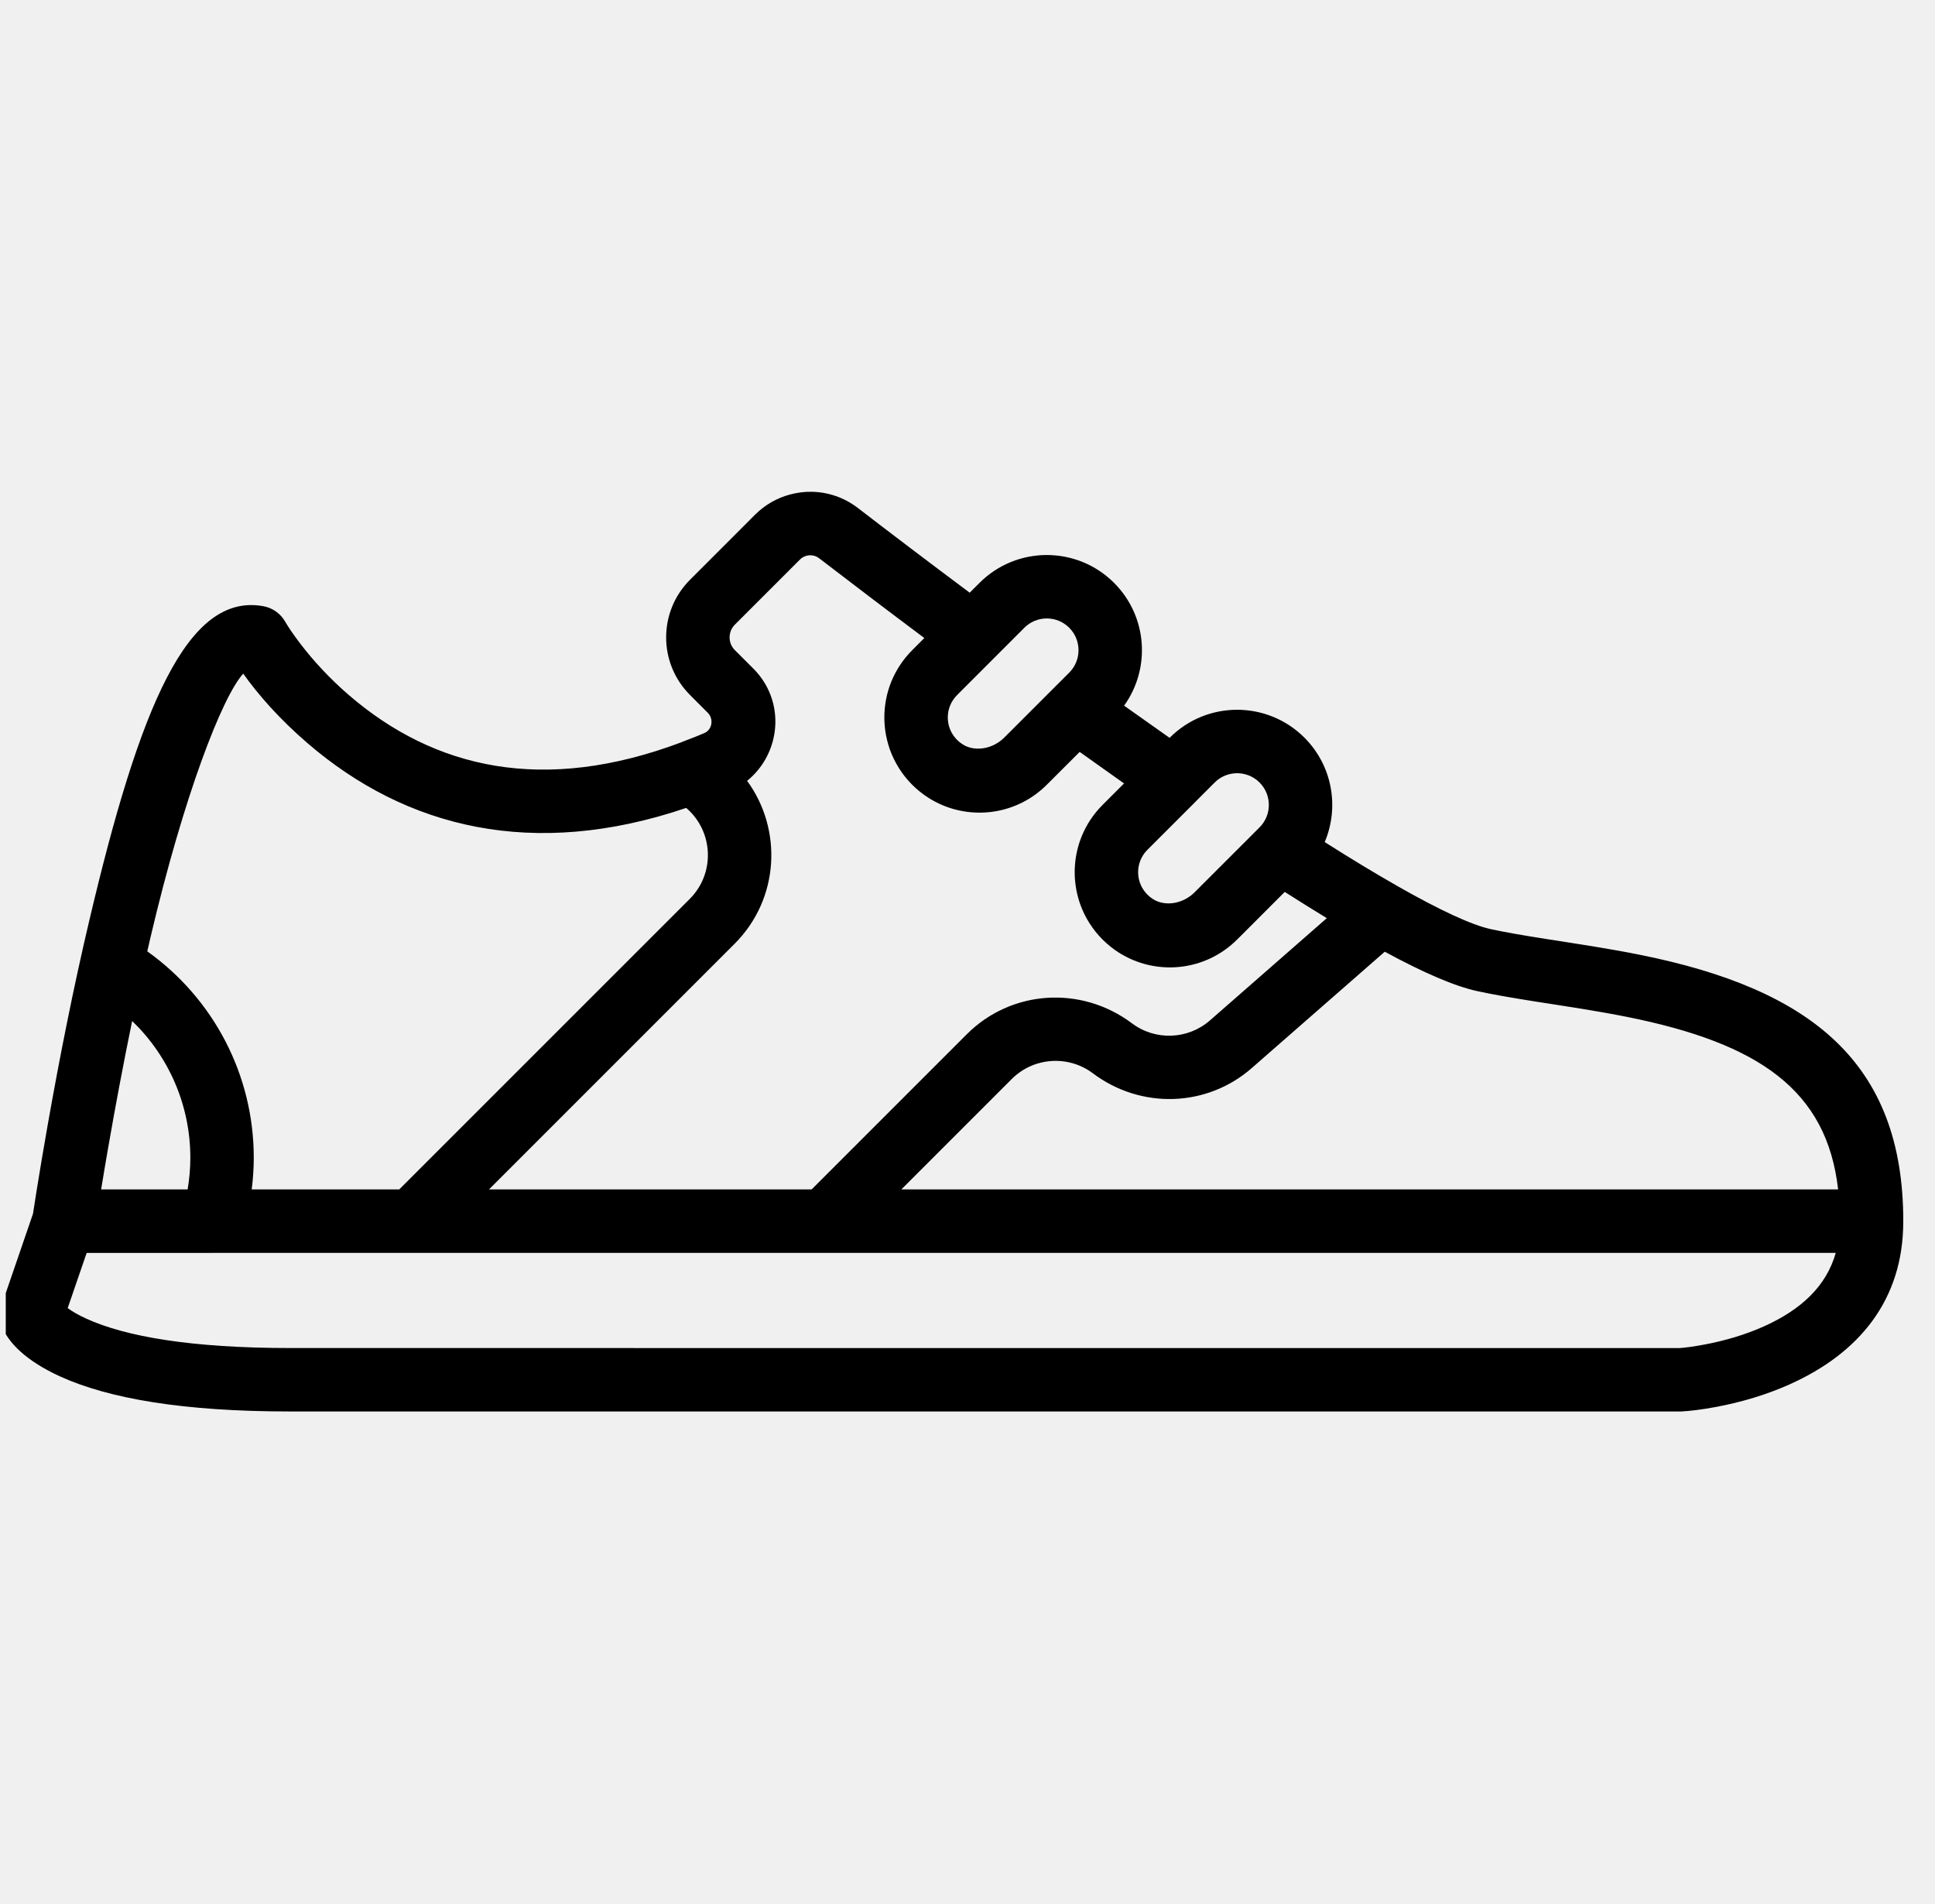
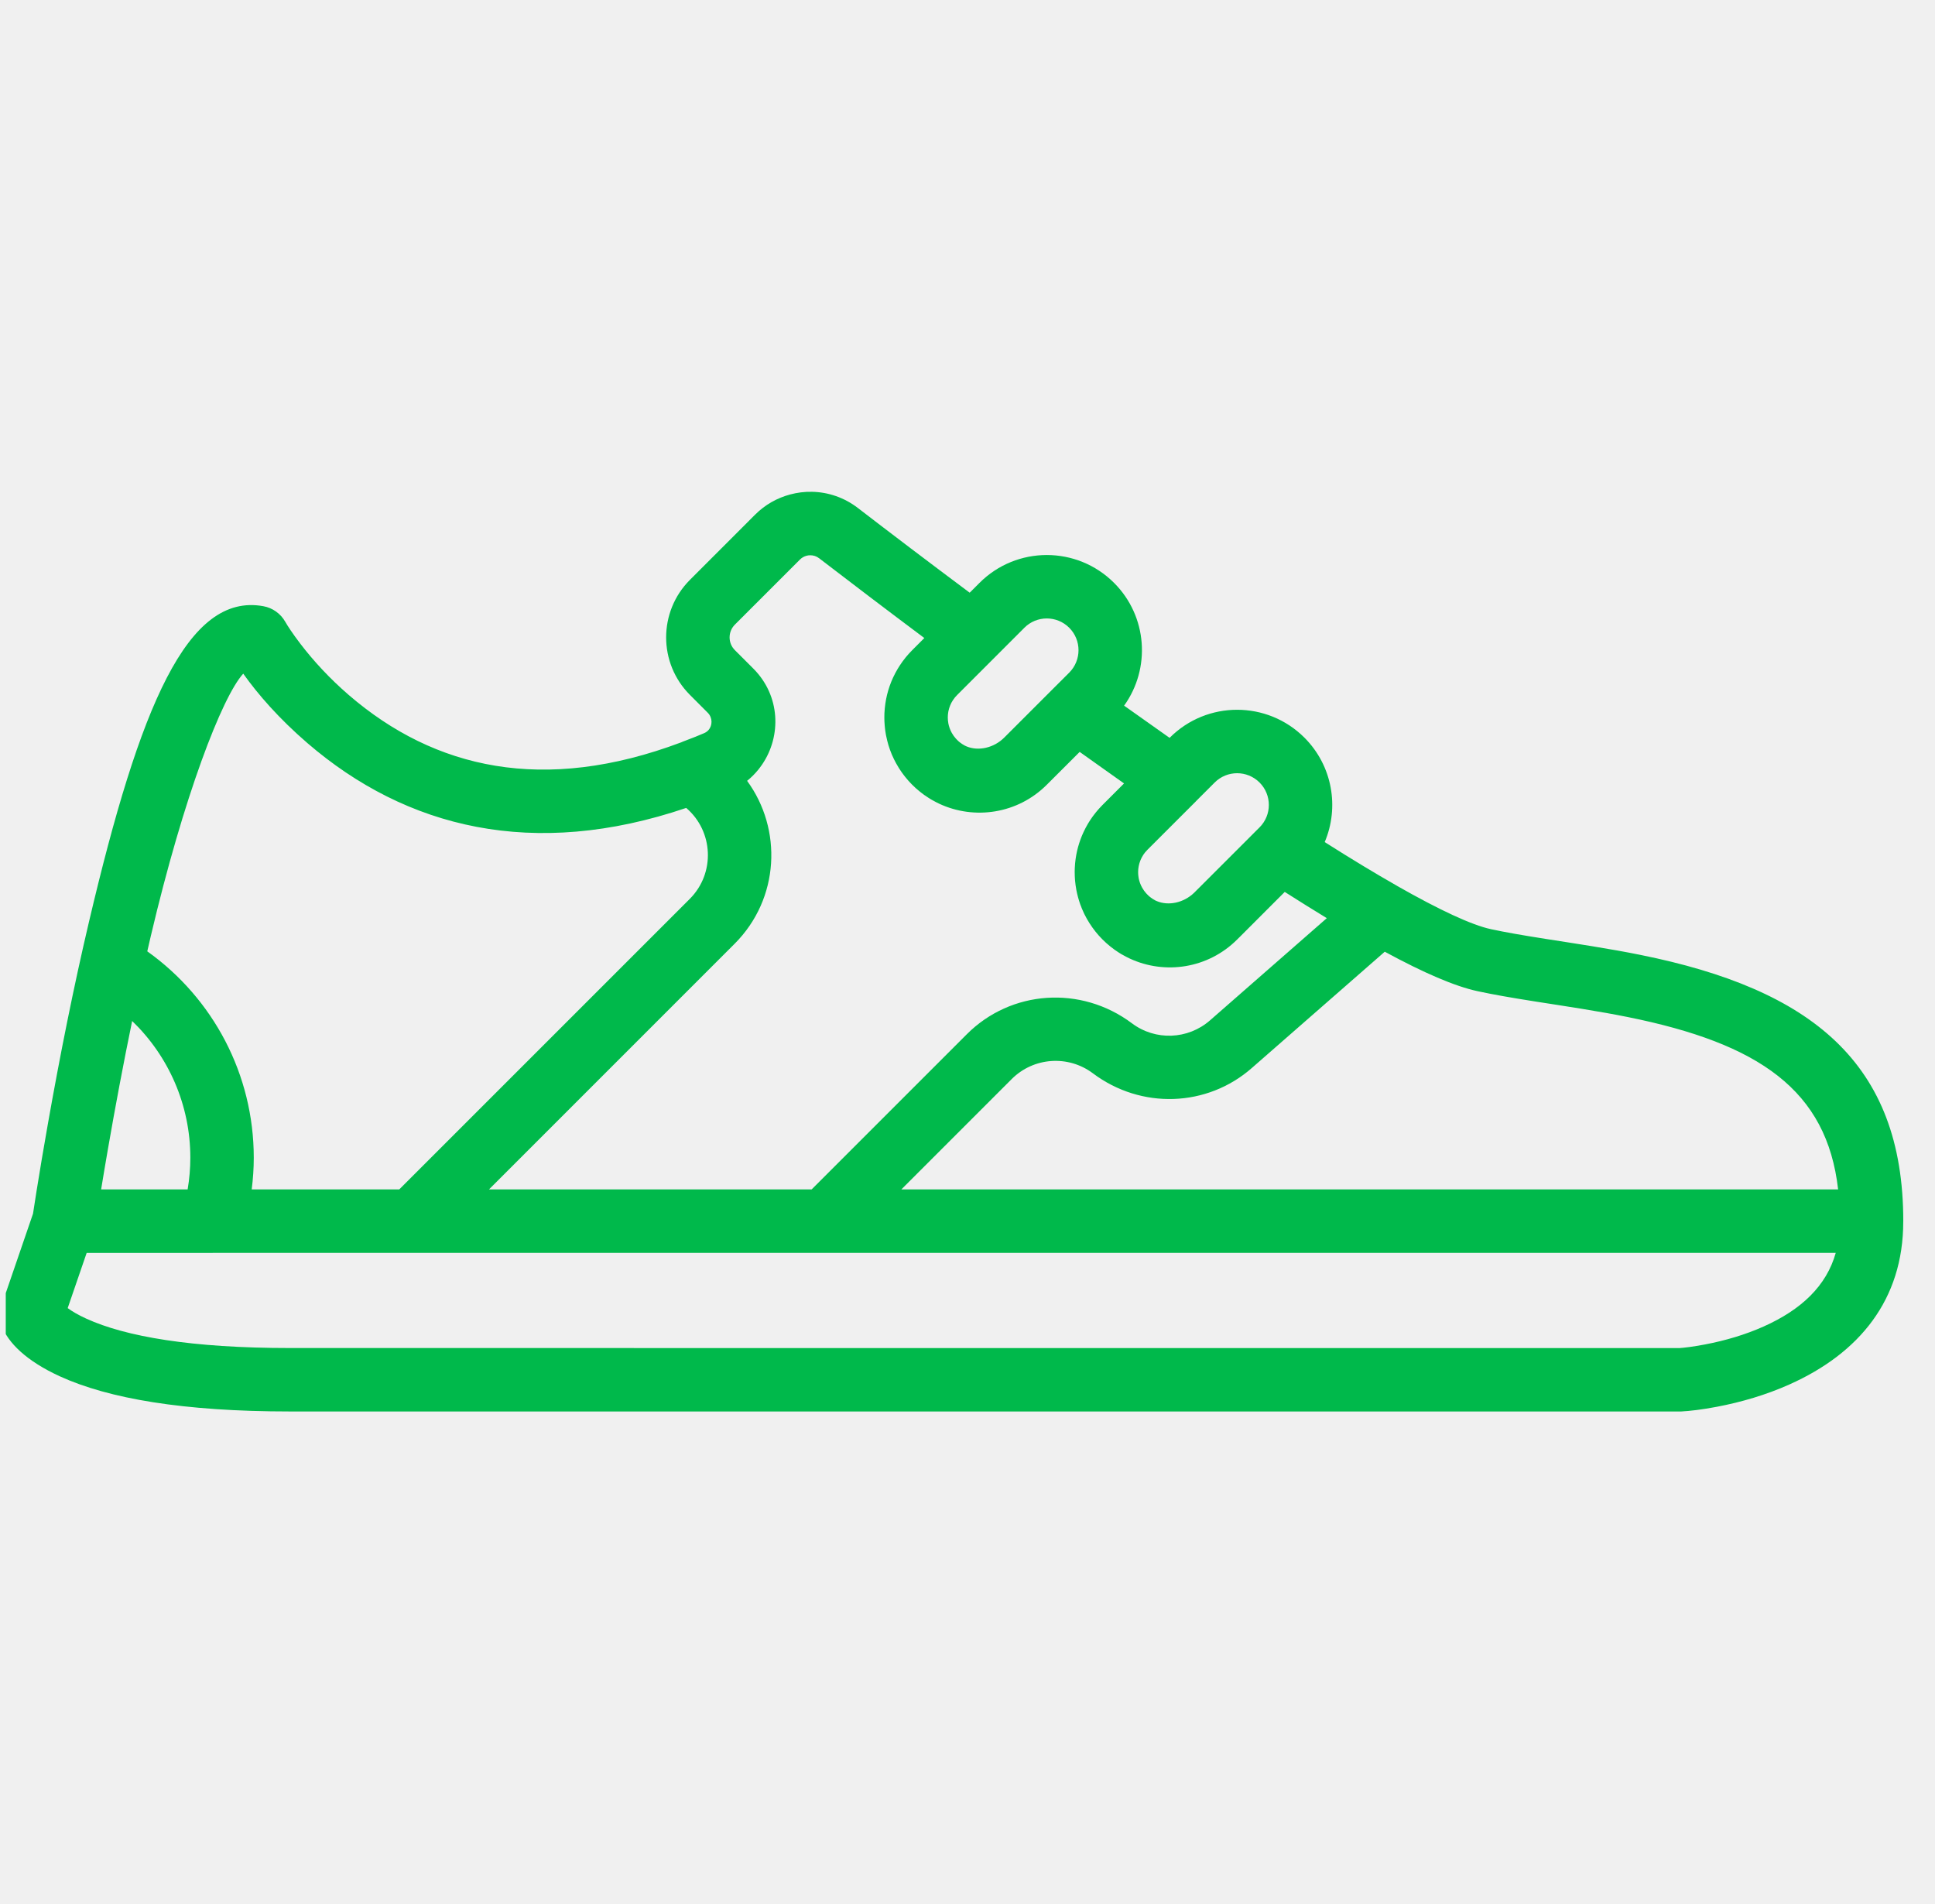
<svg xmlns="http://www.w3.org/2000/svg" width="61" height="60" viewBox="0 0 61 60" fill="none">
  <g clip-path="url(#clip0_191_99)">
-     <path d="M60 38.497C60 33.499 57.092 31.186 51.712 30.103C51.241 30.008 50.752 29.921 50.176 29.827C49.956 29.791 49.734 29.756 49.437 29.71C49.076 29.654 48.89 29.625 48.726 29.599C47.957 29.478 47.455 29.39 47 29.292C46.393 29.161 45.384 28.691 44.046 27.93C44.038 27.925 44.031 27.919 44.022 27.915C43.349 27.532 42.595 27.076 41.761 26.547C42.224 25.455 42.011 24.145 41.121 23.254C39.949 22.083 38.049 22.083 36.878 23.254L36.871 23.261C36.409 22.937 35.932 22.599 35.437 22.246C36.28 21.073 36.175 19.43 35.121 18.376C33.95 17.204 32.049 17.204 30.878 18.376L30.569 18.685C29.293 17.732 28.09 16.819 27.041 16.012C26.613 15.683 26.107 15.515 25.6 15.504C25.365 15.498 25.13 15.529 24.902 15.59C24.499 15.699 24.119 15.91 23.805 16.224L21.752 18.278C20.749 19.281 20.749 20.907 21.752 21.909L22.312 22.47C22.47 22.629 22.462 22.873 22.334 23.017C22.298 23.055 22.255 23.088 22.202 23.111C22.11 23.151 22.019 23.188 21.928 23.225C21.814 23.27 21.686 23.32 21.524 23.381C21.508 23.387 21.492 23.395 21.476 23.402C17.141 25.032 13.701 24.241 10.997 21.912C10.399 21.396 9.888 20.843 9.467 20.292C9.22 19.968 9.062 19.725 8.993 19.602C8.846 19.343 8.592 19.162 8.299 19.11C5.913 18.681 4.41 22.238 2.805 29.06C2.326 31.094 1.891 33.27 1.507 35.445C1.372 36.206 1.254 36.913 1.152 37.548C1.102 37.863 1.065 38.104 1.041 38.261L0.054 41.137C-0.022 41.357 -0.018 41.596 0.063 41.813C0.255 42.324 0.82 42.901 1.887 43.389C3.425 44.092 5.78 44.497 9.14 44.497H52.999C53.288 44.481 53.657 44.438 54.124 44.349C54.898 44.202 55.673 43.975 56.407 43.647C58.612 42.663 60 40.975 59.999 38.512C59.999 38.507 60 38.502 60 38.497ZM5.915 37.497H3.188C3.253 37.098 3.325 36.669 3.404 36.215C3.636 34.879 3.891 33.522 4.166 32.187C5.317 33.296 6 34.837 6 36.497C6 36.833 5.971 37.167 5.915 37.497ZM23.157 29.754C24.583 28.328 24.667 26.136 23.552 24.616C23.683 24.511 23.8 24.393 23.903 24.266C23.906 24.262 23.909 24.259 23.912 24.255C23.93 24.233 23.947 24.211 23.963 24.188C23.98 24.165 23.997 24.142 24.013 24.119C24.018 24.112 24.023 24.106 24.027 24.099C24.639 23.2 24.601 21.93 23.748 21.077L23.73 21.059C23.729 21.058 23.727 21.056 23.726 21.055L23.166 20.495C22.945 20.274 22.945 19.914 23.166 19.692L25.22 17.638C25.278 17.58 25.348 17.542 25.422 17.521C25.459 17.511 25.498 17.505 25.537 17.505C25.636 17.503 25.737 17.533 25.821 17.598C26.809 18.357 27.939 19.216 29.139 20.114L28.757 20.497C28.737 20.517 28.718 20.538 28.699 20.558C28.682 20.576 28.665 20.594 28.648 20.612C28.626 20.636 28.605 20.661 28.584 20.686C28.571 20.702 28.558 20.717 28.545 20.732C28.523 20.76 28.502 20.788 28.481 20.816C28.471 20.829 28.461 20.842 28.451 20.855C28.429 20.886 28.407 20.917 28.387 20.948C28.379 20.958 28.372 20.969 28.365 20.98C28.343 21.013 28.322 21.048 28.301 21.082C28.297 21.09 28.292 21.097 28.288 21.105C28.265 21.143 28.244 21.181 28.224 21.219C28.222 21.222 28.22 21.226 28.219 21.229C28.037 21.575 27.929 21.948 27.893 22.326C27.892 22.327 27.892 22.329 27.892 22.331C27.892 22.332 27.892 22.333 27.892 22.334C27.888 22.376 27.885 22.417 27.883 22.459C27.883 22.468 27.882 22.478 27.881 22.488C27.88 22.524 27.879 22.561 27.879 22.598C27.879 22.613 27.879 22.628 27.879 22.643C27.879 22.676 27.88 22.709 27.881 22.741C27.882 22.761 27.884 22.781 27.885 22.802C27.887 22.83 27.888 22.858 27.891 22.886C27.893 22.912 27.896 22.938 27.899 22.964C27.902 22.987 27.904 23.009 27.907 23.032C27.912 23.067 27.918 23.102 27.924 23.137C27.927 23.151 27.929 23.165 27.931 23.178C27.942 23.236 27.955 23.293 27.969 23.349C27.992 23.444 28.021 23.538 28.054 23.631C28.055 23.633 28.056 23.635 28.056 23.637C28.073 23.684 28.091 23.73 28.11 23.776C28.113 23.783 28.116 23.789 28.119 23.797C28.137 23.837 28.155 23.877 28.174 23.917C28.179 23.927 28.184 23.936 28.188 23.946C28.206 23.983 28.225 24.019 28.245 24.055C28.251 24.067 28.258 24.079 28.265 24.09C28.283 24.124 28.303 24.157 28.323 24.189C28.331 24.203 28.339 24.216 28.348 24.23C28.367 24.26 28.387 24.29 28.408 24.32C28.418 24.334 28.428 24.349 28.438 24.363C28.458 24.391 28.479 24.419 28.5 24.446C28.512 24.462 28.524 24.477 28.536 24.492C28.557 24.518 28.578 24.543 28.6 24.569C28.613 24.584 28.627 24.6 28.64 24.616C28.663 24.641 28.687 24.666 28.71 24.691C28.724 24.705 28.737 24.72 28.751 24.734C28.753 24.736 28.755 24.738 28.757 24.74C28.79 24.772 28.822 24.803 28.856 24.834C28.86 24.838 28.864 24.842 28.868 24.846C28.908 24.882 28.949 24.917 28.991 24.95C29.01 24.966 29.031 24.981 29.051 24.997C29.072 25.013 29.093 25.029 29.114 25.045C29.122 25.051 29.129 25.057 29.137 25.062C29.147 25.07 29.158 25.075 29.168 25.082C29.228 25.124 29.288 25.164 29.35 25.201C29.368 25.211 29.385 25.22 29.402 25.23C29.468 25.267 29.535 25.303 29.604 25.335C29.606 25.336 29.608 25.337 29.609 25.338C30.72 25.856 32.083 25.657 32.999 24.74L33.636 24.104L34.036 23.704C34.511 24.044 34.978 24.375 35.435 24.698L35.409 24.724L35.21 24.923L34.757 25.376C34.739 25.394 34.721 25.414 34.703 25.433C34.684 25.453 34.666 25.471 34.648 25.491C34.627 25.514 34.608 25.538 34.587 25.562C34.573 25.578 34.559 25.595 34.545 25.612C34.524 25.638 34.504 25.665 34.484 25.691C34.473 25.706 34.461 25.72 34.45 25.735C34.429 25.764 34.409 25.794 34.389 25.824C34.381 25.836 34.372 25.848 34.364 25.86C34.343 25.893 34.323 25.925 34.303 25.958C34.297 25.968 34.292 25.977 34.286 25.987C34.265 26.023 34.245 26.059 34.226 26.095C34.223 26.101 34.22 26.107 34.217 26.113C34.196 26.153 34.176 26.193 34.157 26.234V26.234C34.014 26.542 33.926 26.869 33.894 27.199C33.893 27.203 33.893 27.206 33.892 27.21C33.892 27.212 33.892 27.213 33.892 27.215C33.888 27.255 33.886 27.295 33.884 27.335C33.883 27.346 33.882 27.357 33.882 27.368C33.88 27.404 33.88 27.44 33.879 27.476C33.879 27.492 33.879 27.508 33.88 27.524C33.88 27.556 33.88 27.587 33.882 27.619C33.883 27.64 33.884 27.661 33.885 27.681C33.887 27.709 33.889 27.737 33.891 27.765C33.893 27.791 33.897 27.817 33.9 27.843C33.902 27.866 33.905 27.889 33.908 27.911C33.913 27.946 33.918 27.98 33.925 28.015C33.927 28.029 33.929 28.044 33.932 28.058C33.961 28.21 34.002 28.361 34.054 28.509C34.056 28.514 34.058 28.518 34.06 28.523C34.076 28.567 34.092 28.61 34.11 28.653C34.114 28.662 34.118 28.672 34.123 28.681C34.139 28.719 34.156 28.756 34.173 28.794C34.179 28.806 34.185 28.818 34.191 28.83C34.208 28.864 34.226 28.898 34.244 28.931C34.252 28.945 34.259 28.959 34.267 28.973C34.285 29.004 34.303 29.035 34.322 29.065C34.331 29.081 34.341 29.096 34.35 29.111C34.368 29.14 34.387 29.168 34.407 29.195C34.418 29.212 34.429 29.228 34.44 29.244C34.459 29.27 34.479 29.296 34.499 29.322C34.511 29.339 34.524 29.356 34.537 29.372C34.557 29.397 34.578 29.422 34.599 29.446C34.613 29.462 34.627 29.479 34.641 29.495C34.664 29.521 34.689 29.546 34.713 29.572C34.726 29.585 34.738 29.599 34.751 29.612C34.754 29.614 34.755 29.616 34.758 29.619C34.833 29.695 34.913 29.765 34.994 29.831C35.006 29.841 35.019 29.85 35.031 29.86C35.06 29.883 35.089 29.905 35.119 29.927C35.125 29.931 35.131 29.936 35.137 29.941C35.146 29.947 35.155 29.952 35.163 29.958C35.225 30.001 35.288 30.043 35.352 30.081C35.369 30.091 35.386 30.1 35.404 30.109C35.467 30.145 35.532 30.179 35.597 30.21C35.602 30.212 35.607 30.215 35.612 30.217C36.722 30.735 38.083 30.535 39 29.619L39.06 29.559C39.065 29.554 39.071 29.549 39.076 29.544L40.477 28.142L40.501 28.118C40.965 28.414 41.406 28.688 41.827 28.945L38.145 32.167C37.449 32.776 36.422 32.815 35.684 32.26C34.076 31.055 31.872 31.211 30.48 32.603L25.586 37.497H15.415L23.157 29.754ZM48.415 31.575C48.581 31.601 48.769 31.63 49.129 31.686C49.422 31.732 49.639 31.766 49.855 31.801C50.408 31.891 50.874 31.974 51.317 32.063C55.457 32.897 57.59 34.368 57.946 37.497H28.414L31.894 34.017C32.582 33.329 33.672 33.252 34.451 33.835C35.978 34.982 38.055 34.903 39.461 33.671L43.654 30.003C44.885 30.671 45.861 31.092 46.578 31.247C47.079 31.355 47.611 31.448 48.415 31.575ZM39.707 24.669C40.097 25.059 40.097 25.693 39.707 26.083L39.664 26.126C39.662 26.128 39.66 26.13 39.657 26.132L39.357 26.433L37.641 28.148C37.307 28.467 36.833 28.56 36.471 28.409C36.455 28.402 36.438 28.395 36.422 28.387C36.418 28.385 36.414 28.383 36.409 28.38C36.362 28.355 36.316 28.325 36.272 28.291C36.258 28.28 36.243 28.268 36.229 28.257C36.219 28.248 36.209 28.239 36.199 28.23C36.18 28.211 36.161 28.193 36.143 28.173C36.138 28.167 36.132 28.161 36.127 28.155C36.106 28.132 36.087 28.108 36.069 28.083C36.067 28.079 36.064 28.076 36.062 28.073C36.042 28.044 36.023 28.015 36.007 27.986C36.006 27.985 36.006 27.984 36.005 27.983C35.953 27.889 35.916 27.788 35.896 27.684C35.895 27.679 35.895 27.674 35.894 27.669C35.889 27.642 35.885 27.614 35.883 27.587C35.881 27.568 35.881 27.549 35.88 27.529C35.879 27.516 35.879 27.503 35.879 27.491C35.879 27.467 35.88 27.444 35.882 27.421C35.883 27.412 35.883 27.403 35.884 27.394C35.887 27.369 35.89 27.344 35.895 27.32C35.896 27.312 35.897 27.305 35.899 27.298C35.904 27.273 35.91 27.248 35.917 27.223C35.919 27.216 35.921 27.209 35.923 27.203C35.931 27.178 35.939 27.153 35.949 27.129C35.952 27.122 35.954 27.116 35.957 27.109C35.967 27.085 35.978 27.061 35.99 27.038C35.994 27.031 35.998 27.024 36.002 27.017C36.014 26.995 36.027 26.973 36.041 26.951C36.046 26.944 36.051 26.936 36.056 26.929C36.071 26.908 36.086 26.887 36.102 26.867C36.106 26.863 36.11 26.859 36.114 26.855C36.132 26.833 36.151 26.811 36.171 26.791L36.708 26.254L37.694 25.269C37.697 25.265 37.7 25.261 37.703 25.258L38.292 24.669C38.683 24.278 39.316 24.278 39.707 24.669ZM33.707 19.79C34.097 20.18 34.097 20.814 33.707 21.205L33.231 21.68C33.228 21.683 33.225 21.685 33.223 21.688L31.661 23.25C31.326 23.585 30.84 23.684 30.471 23.531C30.454 23.523 30.437 23.516 30.421 23.508C30.417 23.506 30.414 23.504 30.41 23.502C30.361 23.476 30.313 23.445 30.268 23.41C30.256 23.4 30.244 23.39 30.232 23.381C30.22 23.37 30.208 23.359 30.196 23.348C30.179 23.332 30.162 23.315 30.146 23.298C30.139 23.29 30.132 23.282 30.125 23.274C30.106 23.253 30.088 23.23 30.071 23.207C30.068 23.202 30.064 23.197 30.06 23.192C30.042 23.166 30.024 23.139 30.009 23.111C30.007 23.108 30.006 23.106 30.004 23.103C29.952 23.009 29.916 22.909 29.896 22.806C29.894 22.796 29.893 22.785 29.892 22.775C29.888 22.753 29.885 22.732 29.883 22.71C29.881 22.688 29.88 22.666 29.88 22.644C29.879 22.634 29.879 22.624 29.879 22.613C29.879 22.588 29.88 22.563 29.882 22.538C29.883 22.531 29.883 22.524 29.884 22.517C29.887 22.49 29.891 22.464 29.895 22.438C29.896 22.432 29.897 22.427 29.898 22.421C29.904 22.395 29.91 22.368 29.918 22.341C29.919 22.337 29.921 22.332 29.922 22.327C29.93 22.3 29.94 22.274 29.95 22.248C29.952 22.243 29.954 22.239 29.956 22.234C29.966 22.208 29.978 22.182 29.991 22.157C29.994 22.153 29.996 22.149 29.998 22.145C30.012 22.119 30.027 22.094 30.043 22.07C30.045 22.067 30.047 22.064 30.049 22.062C30.084 22.009 30.125 21.958 30.172 21.912L32.293 19.79C32.683 19.399 33.316 19.399 33.707 19.79ZM7.668 21.237C8.127 21.885 8.798 22.657 9.692 23.427C12.81 26.112 16.821 27.101 21.632 25.47C22.486 26.198 22.56 27.523 21.743 28.34L12.586 37.497H7.935C7.977 37.166 8 36.833 8 36.498C8 33.873 6.722 31.474 4.643 29.991C4.679 29.833 4.715 29.674 4.752 29.518C5.789 25.109 7.002 21.965 7.668 21.237ZM55.592 41.821C55.013 42.079 54.382 42.264 53.75 42.384C53.372 42.456 53.085 42.49 52.937 42.499L9.14 42.497C6.045 42.497 3.964 42.139 2.719 41.57C2.47 41.456 2.277 41.344 2.134 41.238L2.732 39.498H6.707C6.71 39.498 6.713 39.497 6.716 39.497H57.871C57.577 40.538 56.791 41.286 55.592 41.821Z" fill="black" />
+     <path d="M60 38.497C60 33.499 57.092 31.186 51.712 30.103C51.241 30.008 50.752 29.921 50.176 29.827C49.956 29.791 49.734 29.756 49.437 29.71C49.076 29.654 48.89 29.625 48.726 29.599C47.957 29.478 47.455 29.39 47 29.292C46.393 29.161 45.384 28.691 44.046 27.93C44.038 27.925 44.031 27.919 44.022 27.915C43.349 27.532 42.595 27.076 41.761 26.547C42.224 25.455 42.011 24.145 41.121 23.254C39.949 22.083 38.049 22.083 36.878 23.254L36.871 23.261C36.409 22.937 35.932 22.599 35.437 22.246C36.28 21.073 36.175 19.43 35.121 18.376C33.95 17.204 32.049 17.204 30.878 18.376L30.569 18.685C29.293 17.732 28.09 16.819 27.041 16.012C26.613 15.683 26.107 15.515 25.6 15.504C25.365 15.498 25.13 15.529 24.902 15.59C24.499 15.699 24.119 15.91 23.805 16.224L21.752 18.278C20.749 19.281 20.749 20.907 21.752 21.909L22.312 22.47C22.47 22.629 22.462 22.873 22.334 23.017C22.298 23.055 22.255 23.088 22.202 23.111C22.11 23.151 22.019 23.188 21.928 23.225C21.814 23.27 21.686 23.32 21.524 23.381C21.508 23.387 21.492 23.395 21.476 23.402C17.141 25.032 13.701 24.241 10.997 21.912C10.399 21.396 9.888 20.843 9.467 20.292C9.22 19.968 9.062 19.725 8.993 19.602C8.846 19.343 8.592 19.162 8.299 19.11C5.913 18.681 4.41 22.238 2.805 29.06C2.326 31.094 1.891 33.27 1.507 35.445C1.372 36.206 1.254 36.913 1.152 37.548C1.102 37.863 1.065 38.104 1.041 38.261L0.054 41.137C-0.022 41.357 -0.018 41.596 0.063 41.813C0.255 42.324 0.82 42.901 1.887 43.389C3.425 44.092 5.78 44.497 9.14 44.497H52.999C53.288 44.481 53.657 44.438 54.124 44.349C54.898 44.202 55.673 43.975 56.407 43.647C58.612 42.663 60 40.975 59.999 38.512C59.999 38.507 60 38.502 60 38.497ZM5.915 37.497H3.188C3.253 37.098 3.325 36.669 3.404 36.215C3.636 34.879 3.891 33.522 4.166 32.187C5.317 33.296 6 34.837 6 36.497C6 36.833 5.971 37.167 5.915 37.497ZM23.157 29.754C24.583 28.328 24.667 26.136 23.552 24.616C23.683 24.511 23.8 24.393 23.903 24.266C23.906 24.262 23.909 24.259 23.912 24.255C23.93 24.233 23.947 24.211 23.963 24.188C23.98 24.165 23.997 24.142 24.013 24.119C24.018 24.112 24.023 24.106 24.027 24.099C24.639 23.2 24.601 21.93 23.748 21.077L23.73 21.059C23.729 21.058 23.727 21.056 23.726 21.055L23.166 20.495C22.945 20.274 22.945 19.914 23.166 19.692L25.22 17.638C25.278 17.58 25.348 17.542 25.422 17.521C25.459 17.511 25.498 17.505 25.537 17.505C25.636 17.503 25.737 17.533 25.821 17.598C26.809 18.357 27.939 19.216 29.139 20.114L28.757 20.497C28.737 20.517 28.718 20.538 28.699 20.558C28.682 20.576 28.665 20.594 28.648 20.612C28.626 20.636 28.605 20.661 28.584 20.686C28.571 20.702 28.558 20.717 28.545 20.732C28.523 20.76 28.502 20.788 28.481 20.816C28.471 20.829 28.461 20.842 28.451 20.855C28.429 20.886 28.407 20.917 28.387 20.948C28.379 20.958 28.372 20.969 28.365 20.98C28.343 21.013 28.322 21.048 28.301 21.082C28.297 21.09 28.292 21.097 28.288 21.105C28.265 21.143 28.244 21.181 28.224 21.219C28.222 21.222 28.22 21.226 28.219 21.229C28.037 21.575 27.929 21.948 27.893 22.326C27.892 22.327 27.892 22.329 27.892 22.331C27.892 22.332 27.892 22.333 27.892 22.334C27.888 22.376 27.885 22.417 27.883 22.459C27.883 22.468 27.882 22.478 27.881 22.488C27.88 22.524 27.879 22.561 27.879 22.598C27.879 22.613 27.879 22.628 27.879 22.643C27.879 22.676 27.88 22.709 27.881 22.741C27.882 22.761 27.884 22.781 27.885 22.802C27.887 22.83 27.888 22.858 27.891 22.886C27.893 22.912 27.896 22.938 27.899 22.964C27.902 22.987 27.904 23.009 27.907 23.032C27.912 23.067 27.918 23.102 27.924 23.137C27.927 23.151 27.929 23.165 27.931 23.178C27.942 23.236 27.955 23.293 27.969 23.349C27.992 23.444 28.021 23.538 28.054 23.631C28.055 23.633 28.056 23.635 28.056 23.637C28.073 23.684 28.091 23.73 28.11 23.776C28.113 23.783 28.116 23.789 28.119 23.797C28.137 23.837 28.155 23.877 28.174 23.917C28.179 23.927 28.184 23.936 28.188 23.946C28.206 23.983 28.225 24.019 28.245 24.055C28.251 24.067 28.258 24.079 28.265 24.09C28.283 24.124 28.303 24.157 28.323 24.189C28.331 24.203 28.339 24.216 28.348 24.23C28.367 24.26 28.387 24.29 28.408 24.32C28.418 24.334 28.428 24.349 28.438 24.363C28.458 24.391 28.479 24.419 28.5 24.446C28.512 24.462 28.524 24.477 28.536 24.492C28.557 24.518 28.578 24.543 28.6 24.569C28.613 24.584 28.627 24.6 28.64 24.616C28.663 24.641 28.687 24.666 28.71 24.691C28.724 24.705 28.737 24.72 28.751 24.734C28.753 24.736 28.755 24.738 28.757 24.74C28.79 24.772 28.822 24.803 28.856 24.834C28.86 24.838 28.864 24.842 28.868 24.846C28.908 24.882 28.949 24.917 28.991 24.95C29.01 24.966 29.031 24.981 29.051 24.997C29.072 25.013 29.093 25.029 29.114 25.045C29.122 25.051 29.129 25.057 29.137 25.062C29.147 25.07 29.158 25.075 29.168 25.082C29.228 25.124 29.288 25.164 29.35 25.201C29.368 25.211 29.385 25.22 29.402 25.23C29.468 25.267 29.535 25.303 29.604 25.335C29.606 25.336 29.608 25.337 29.609 25.338C30.72 25.856 32.083 25.657 32.999 24.74L33.636 24.104L34.036 23.704C34.511 24.044 34.978 24.375 35.435 24.698L35.409 24.724L35.21 24.923L34.757 25.376C34.739 25.394 34.721 25.414 34.703 25.433C34.684 25.453 34.666 25.471 34.648 25.491C34.627 25.514 34.608 25.538 34.587 25.562C34.573 25.578 34.559 25.595 34.545 25.612C34.524 25.638 34.504 25.665 34.484 25.691C34.473 25.706 34.461 25.72 34.45 25.735C34.429 25.764 34.409 25.794 34.389 25.824C34.381 25.836 34.372 25.848 34.364 25.86C34.343 25.893 34.323 25.925 34.303 25.958C34.297 25.968 34.292 25.977 34.286 25.987C34.265 26.023 34.245 26.059 34.226 26.095C34.223 26.101 34.22 26.107 34.217 26.113C34.196 26.153 34.176 26.193 34.157 26.234V26.234C34.014 26.542 33.926 26.869 33.894 27.199C33.893 27.203 33.893 27.206 33.892 27.21C33.892 27.212 33.892 27.213 33.892 27.215C33.888 27.255 33.886 27.295 33.884 27.335C33.883 27.346 33.882 27.357 33.882 27.368C33.88 27.404 33.88 27.44 33.879 27.476C33.879 27.492 33.879 27.508 33.88 27.524C33.88 27.556 33.88 27.587 33.882 27.619C33.883 27.64 33.884 27.661 33.885 27.681C33.887 27.709 33.889 27.737 33.891 27.765C33.893 27.791 33.897 27.817 33.9 27.843C33.902 27.866 33.905 27.889 33.908 27.911C33.913 27.946 33.918 27.98 33.925 28.015C33.927 28.029 33.929 28.044 33.932 28.058C33.961 28.21 34.002 28.361 34.054 28.509C34.056 28.514 34.058 28.518 34.06 28.523C34.076 28.567 34.092 28.61 34.11 28.653C34.114 28.662 34.118 28.672 34.123 28.681C34.139 28.719 34.156 28.756 34.173 28.794C34.179 28.806 34.185 28.818 34.191 28.83C34.208 28.864 34.226 28.898 34.244 28.931C34.252 28.945 34.259 28.959 34.267 28.973C34.285 29.004 34.303 29.035 34.322 29.065C34.331 29.081 34.341 29.096 34.35 29.111C34.368 29.14 34.387 29.168 34.407 29.195C34.418 29.212 34.429 29.228 34.44 29.244C34.459 29.27 34.479 29.296 34.499 29.322C34.511 29.339 34.524 29.356 34.537 29.372C34.557 29.397 34.578 29.422 34.599 29.446C34.613 29.462 34.627 29.479 34.641 29.495C34.664 29.521 34.689 29.546 34.713 29.572C34.726 29.585 34.738 29.599 34.751 29.612C34.754 29.614 34.755 29.616 34.758 29.619C34.833 29.695 34.913 29.765 34.994 29.831C35.006 29.841 35.019 29.85 35.031 29.86C35.06 29.883 35.089 29.905 35.119 29.927C35.125 29.931 35.131 29.936 35.137 29.941C35.146 29.947 35.155 29.952 35.163 29.958C35.225 30.001 35.288 30.043 35.352 30.081C35.369 30.091 35.386 30.1 35.404 30.109C35.467 30.145 35.532 30.179 35.597 30.21C35.602 30.212 35.607 30.215 35.612 30.217C36.722 30.735 38.083 30.535 39 29.619L39.06 29.559C39.065 29.554 39.071 29.549 39.076 29.544L40.477 28.142L40.501 28.118C40.965 28.414 41.406 28.688 41.827 28.945L38.145 32.167C37.449 32.776 36.422 32.815 35.684 32.26C34.076 31.055 31.872 31.211 30.48 32.603L25.586 37.497H15.415L23.157 29.754ZM48.415 31.575C48.581 31.601 48.769 31.63 49.129 31.686C49.422 31.732 49.639 31.766 49.855 31.801C50.408 31.891 50.874 31.974 51.317 32.063C55.457 32.897 57.59 34.368 57.946 37.497H28.414L31.894 34.017C32.582 33.329 33.672 33.252 34.451 33.835C35.978 34.982 38.055 34.903 39.461 33.671L43.654 30.003C44.885 30.671 45.861 31.092 46.578 31.247C47.079 31.355 47.611 31.448 48.415 31.575ZM39.707 24.669C40.097 25.059 40.097 25.693 39.707 26.083L39.664 26.126C39.662 26.128 39.66 26.13 39.657 26.132L39.357 26.433L37.641 28.148C37.307 28.467 36.833 28.56 36.471 28.409C36.455 28.402 36.438 28.395 36.422 28.387C36.418 28.385 36.414 28.383 36.409 28.38C36.362 28.355 36.316 28.325 36.272 28.291C36.258 28.28 36.243 28.268 36.229 28.257C36.219 28.248 36.209 28.239 36.199 28.23C36.18 28.211 36.161 28.193 36.143 28.173C36.138 28.167 36.132 28.161 36.127 28.155C36.106 28.132 36.087 28.108 36.069 28.083C36.067 28.079 36.064 28.076 36.062 28.073C36.042 28.044 36.023 28.015 36.007 27.986C36.006 27.985 36.006 27.984 36.005 27.983C35.953 27.889 35.916 27.788 35.896 27.684C35.895 27.679 35.895 27.674 35.894 27.669C35.889 27.642 35.885 27.614 35.883 27.587C35.881 27.568 35.881 27.549 35.88 27.529C35.879 27.516 35.879 27.503 35.879 27.491C35.879 27.467 35.88 27.444 35.882 27.421C35.883 27.412 35.883 27.403 35.884 27.394C35.887 27.369 35.89 27.344 35.895 27.32C35.896 27.312 35.897 27.305 35.899 27.298C35.904 27.273 35.91 27.248 35.917 27.223C35.919 27.216 35.921 27.209 35.923 27.203C35.931 27.178 35.939 27.153 35.949 27.129C35.952 27.122 35.954 27.116 35.957 27.109C35.967 27.085 35.978 27.061 35.99 27.038C35.994 27.031 35.998 27.024 36.002 27.017C36.014 26.995 36.027 26.973 36.041 26.951C36.046 26.944 36.051 26.936 36.056 26.929C36.071 26.908 36.086 26.887 36.102 26.867C36.106 26.863 36.11 26.859 36.114 26.855C36.132 26.833 36.151 26.811 36.171 26.791L36.708 26.254L37.694 25.269C37.697 25.265 37.7 25.261 37.703 25.258L38.292 24.669C38.683 24.278 39.316 24.278 39.707 24.669ZM33.707 19.79C34.097 20.18 34.097 20.814 33.707 21.205L33.231 21.68C33.228 21.683 33.225 21.685 33.223 21.688L31.661 23.25C31.326 23.585 30.84 23.684 30.471 23.531C30.454 23.523 30.437 23.516 30.421 23.508C30.417 23.506 30.414 23.504 30.41 23.502C30.361 23.476 30.313 23.445 30.268 23.41C30.256 23.4 30.244 23.39 30.232 23.381C30.22 23.37 30.208 23.359 30.196 23.348C30.179 23.332 30.162 23.315 30.146 23.298C30.139 23.29 30.132 23.282 30.125 23.274C30.106 23.253 30.088 23.23 30.071 23.207C30.068 23.202 30.064 23.197 30.06 23.192C30.042 23.166 30.024 23.139 30.009 23.111C30.007 23.108 30.006 23.106 30.004 23.103C29.952 23.009 29.916 22.909 29.896 22.806C29.894 22.796 29.893 22.785 29.892 22.775C29.888 22.753 29.885 22.732 29.883 22.71C29.881 22.688 29.88 22.666 29.88 22.644C29.879 22.634 29.879 22.624 29.879 22.613C29.879 22.588 29.88 22.563 29.882 22.538C29.883 22.531 29.883 22.524 29.884 22.517C29.887 22.49 29.891 22.464 29.895 22.438C29.896 22.432 29.897 22.427 29.898 22.421C29.904 22.395 29.91 22.368 29.918 22.341C29.919 22.337 29.921 22.332 29.922 22.327C29.93 22.3 29.94 22.274 29.95 22.248C29.952 22.243 29.954 22.239 29.956 22.234C29.966 22.208 29.978 22.182 29.991 22.157C29.994 22.153 29.996 22.149 29.998 22.145C30.012 22.119 30.027 22.094 30.043 22.07C30.045 22.067 30.047 22.064 30.049 22.062C30.084 22.009 30.125 21.958 30.172 21.912L32.293 19.79C32.683 19.399 33.316 19.399 33.707 19.79ZM7.668 21.237C8.127 21.885 8.798 22.657 9.692 23.427C12.81 26.112 16.821 27.101 21.632 25.47C22.486 26.198 22.56 27.523 21.743 28.34L12.586 37.497H7.935C7.977 37.166 8 36.833 8 36.498C8 33.873 6.722 31.474 4.643 29.991C4.679 29.833 4.715 29.674 4.752 29.518C5.789 25.109 7.002 21.965 7.668 21.237ZM55.592 41.821C55.013 42.079 54.382 42.264 53.75 42.384C53.372 42.456 53.085 42.49 52.937 42.499L9.14 42.497C6.045 42.497 3.964 42.139 2.719 41.57C2.47 41.456 2.277 41.344 2.134 41.238L2.732 39.498H6.707C6.71 39.498 6.713 39.497 6.716 39.497H57.871C57.577 40.538 56.791 41.286 55.592 41.821Z" fill="#00B94B" />
  </g>
  <defs>
    <clipPath id="clip0_191_99">
      <rect width="60" height="60" fill="white" transform="translate(0.181641)" />
    </clipPath>
  </defs>
</svg>
